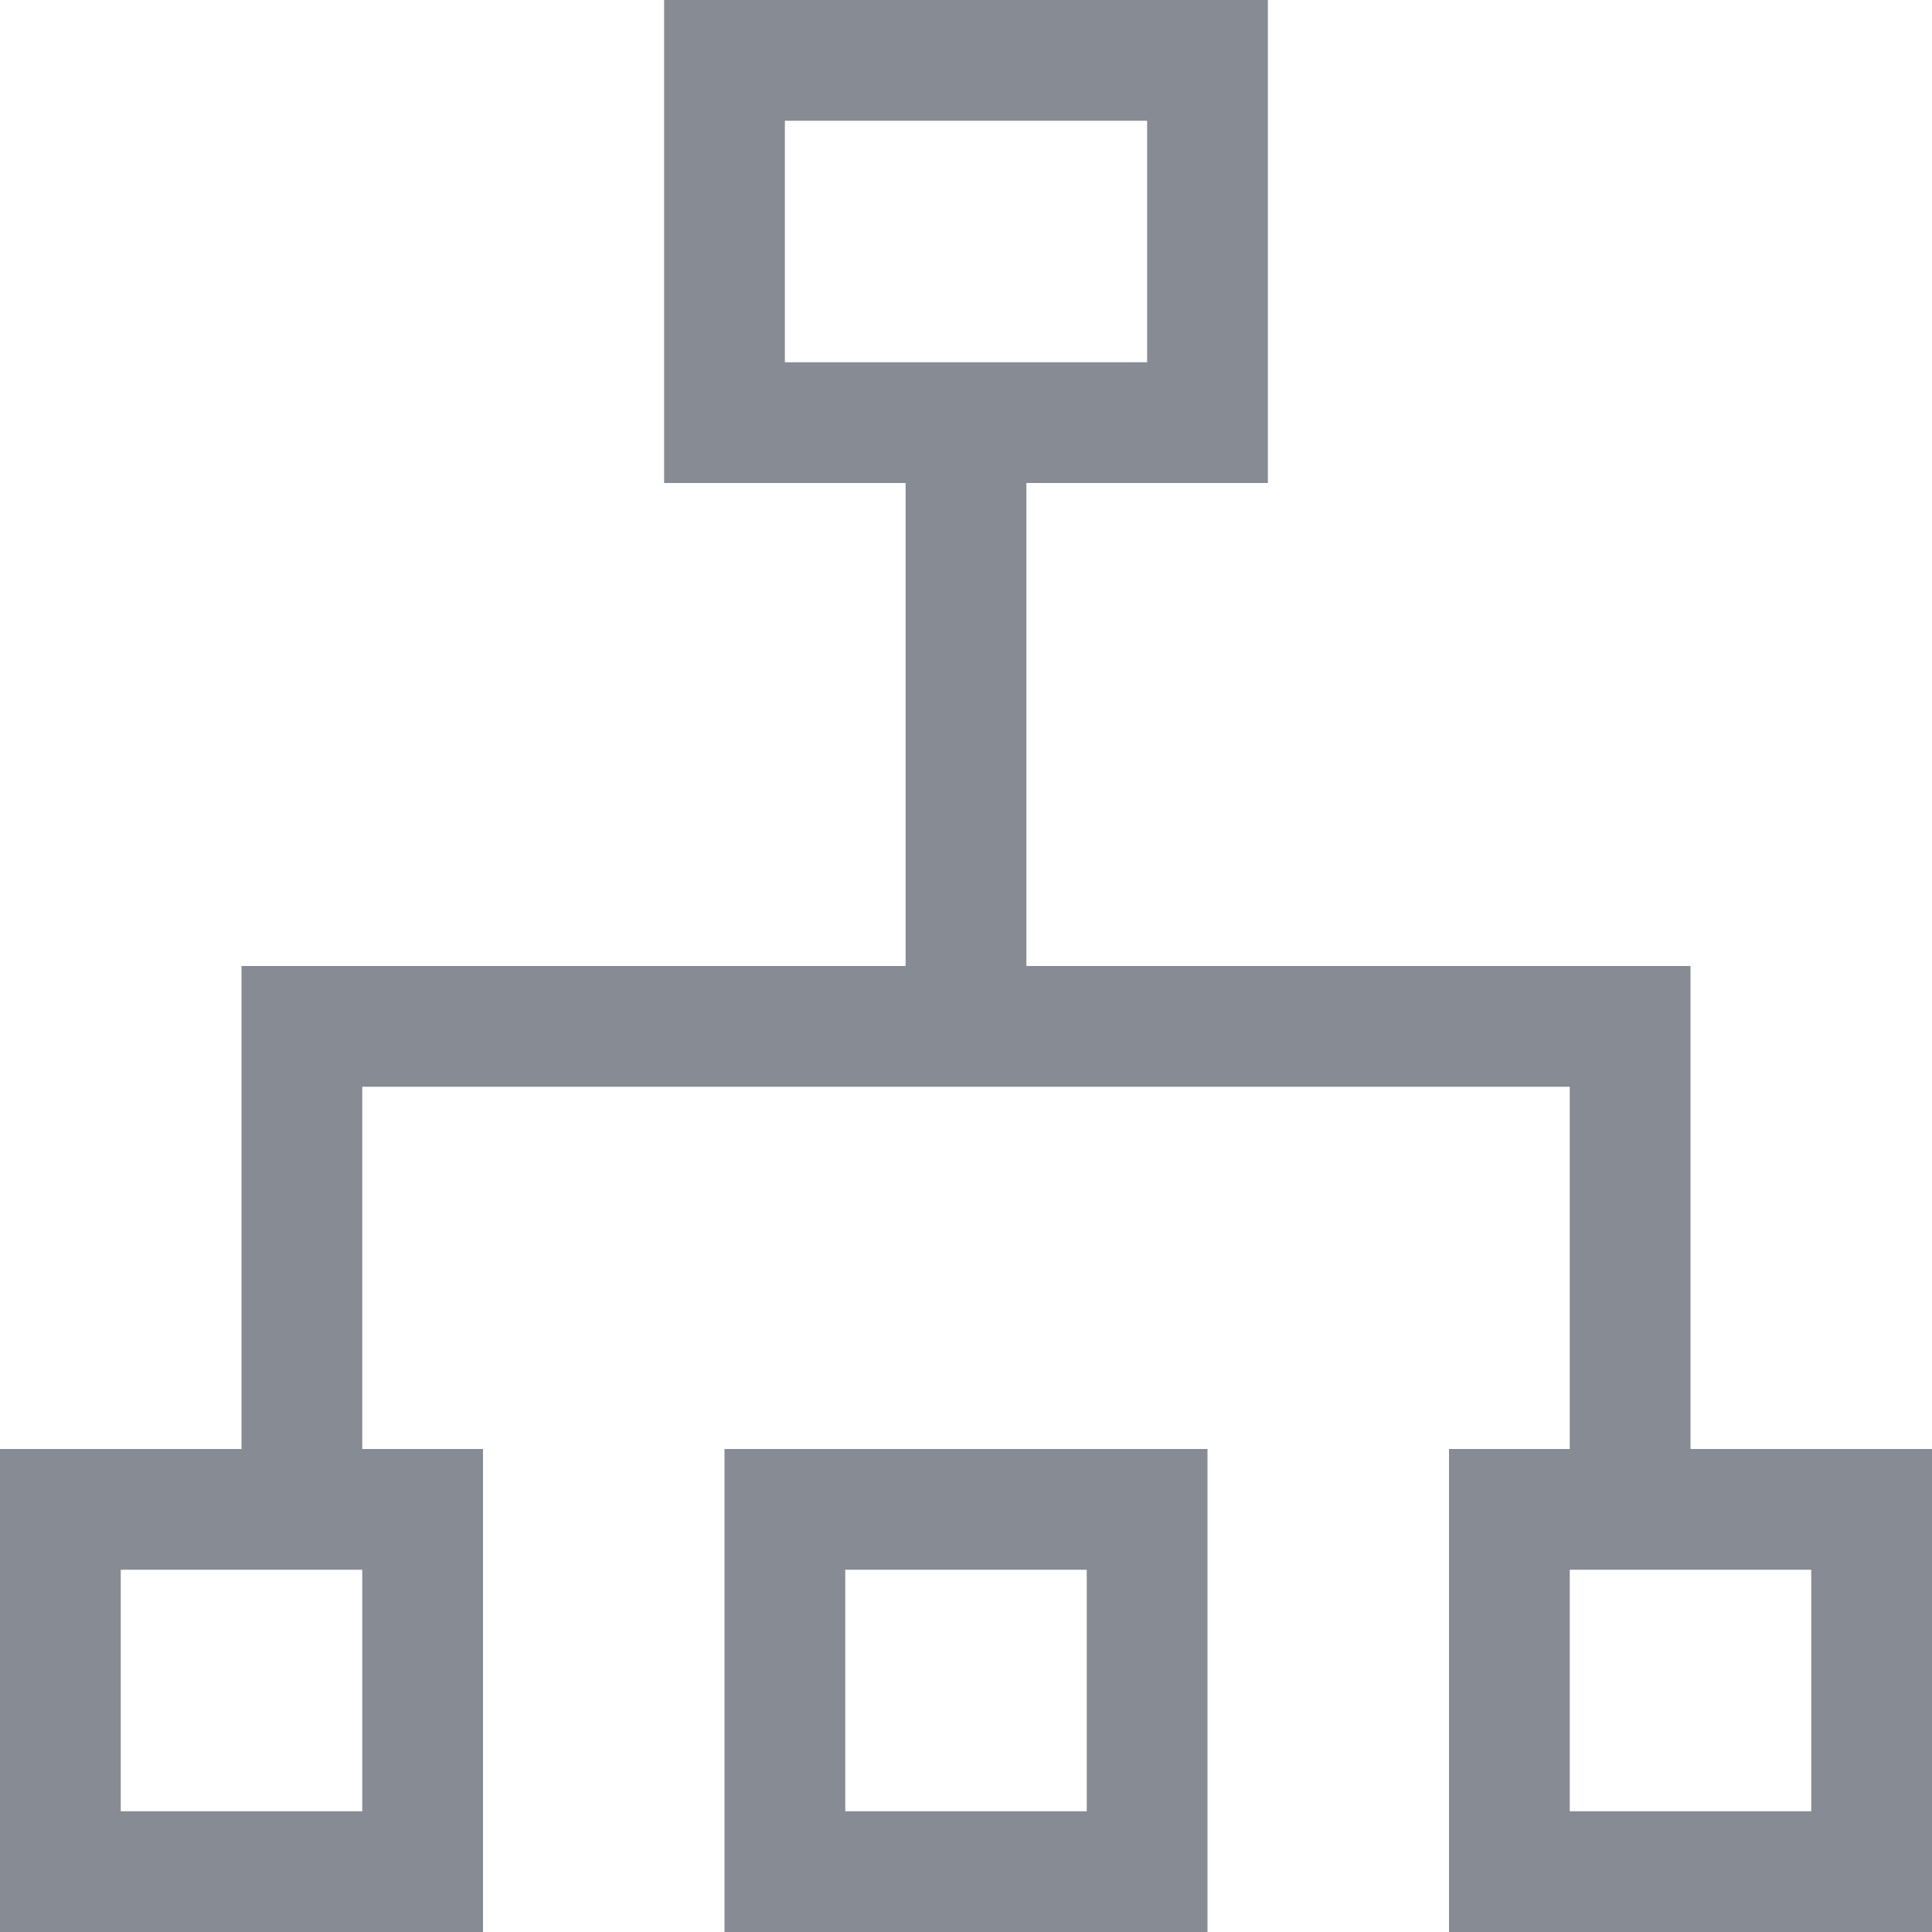
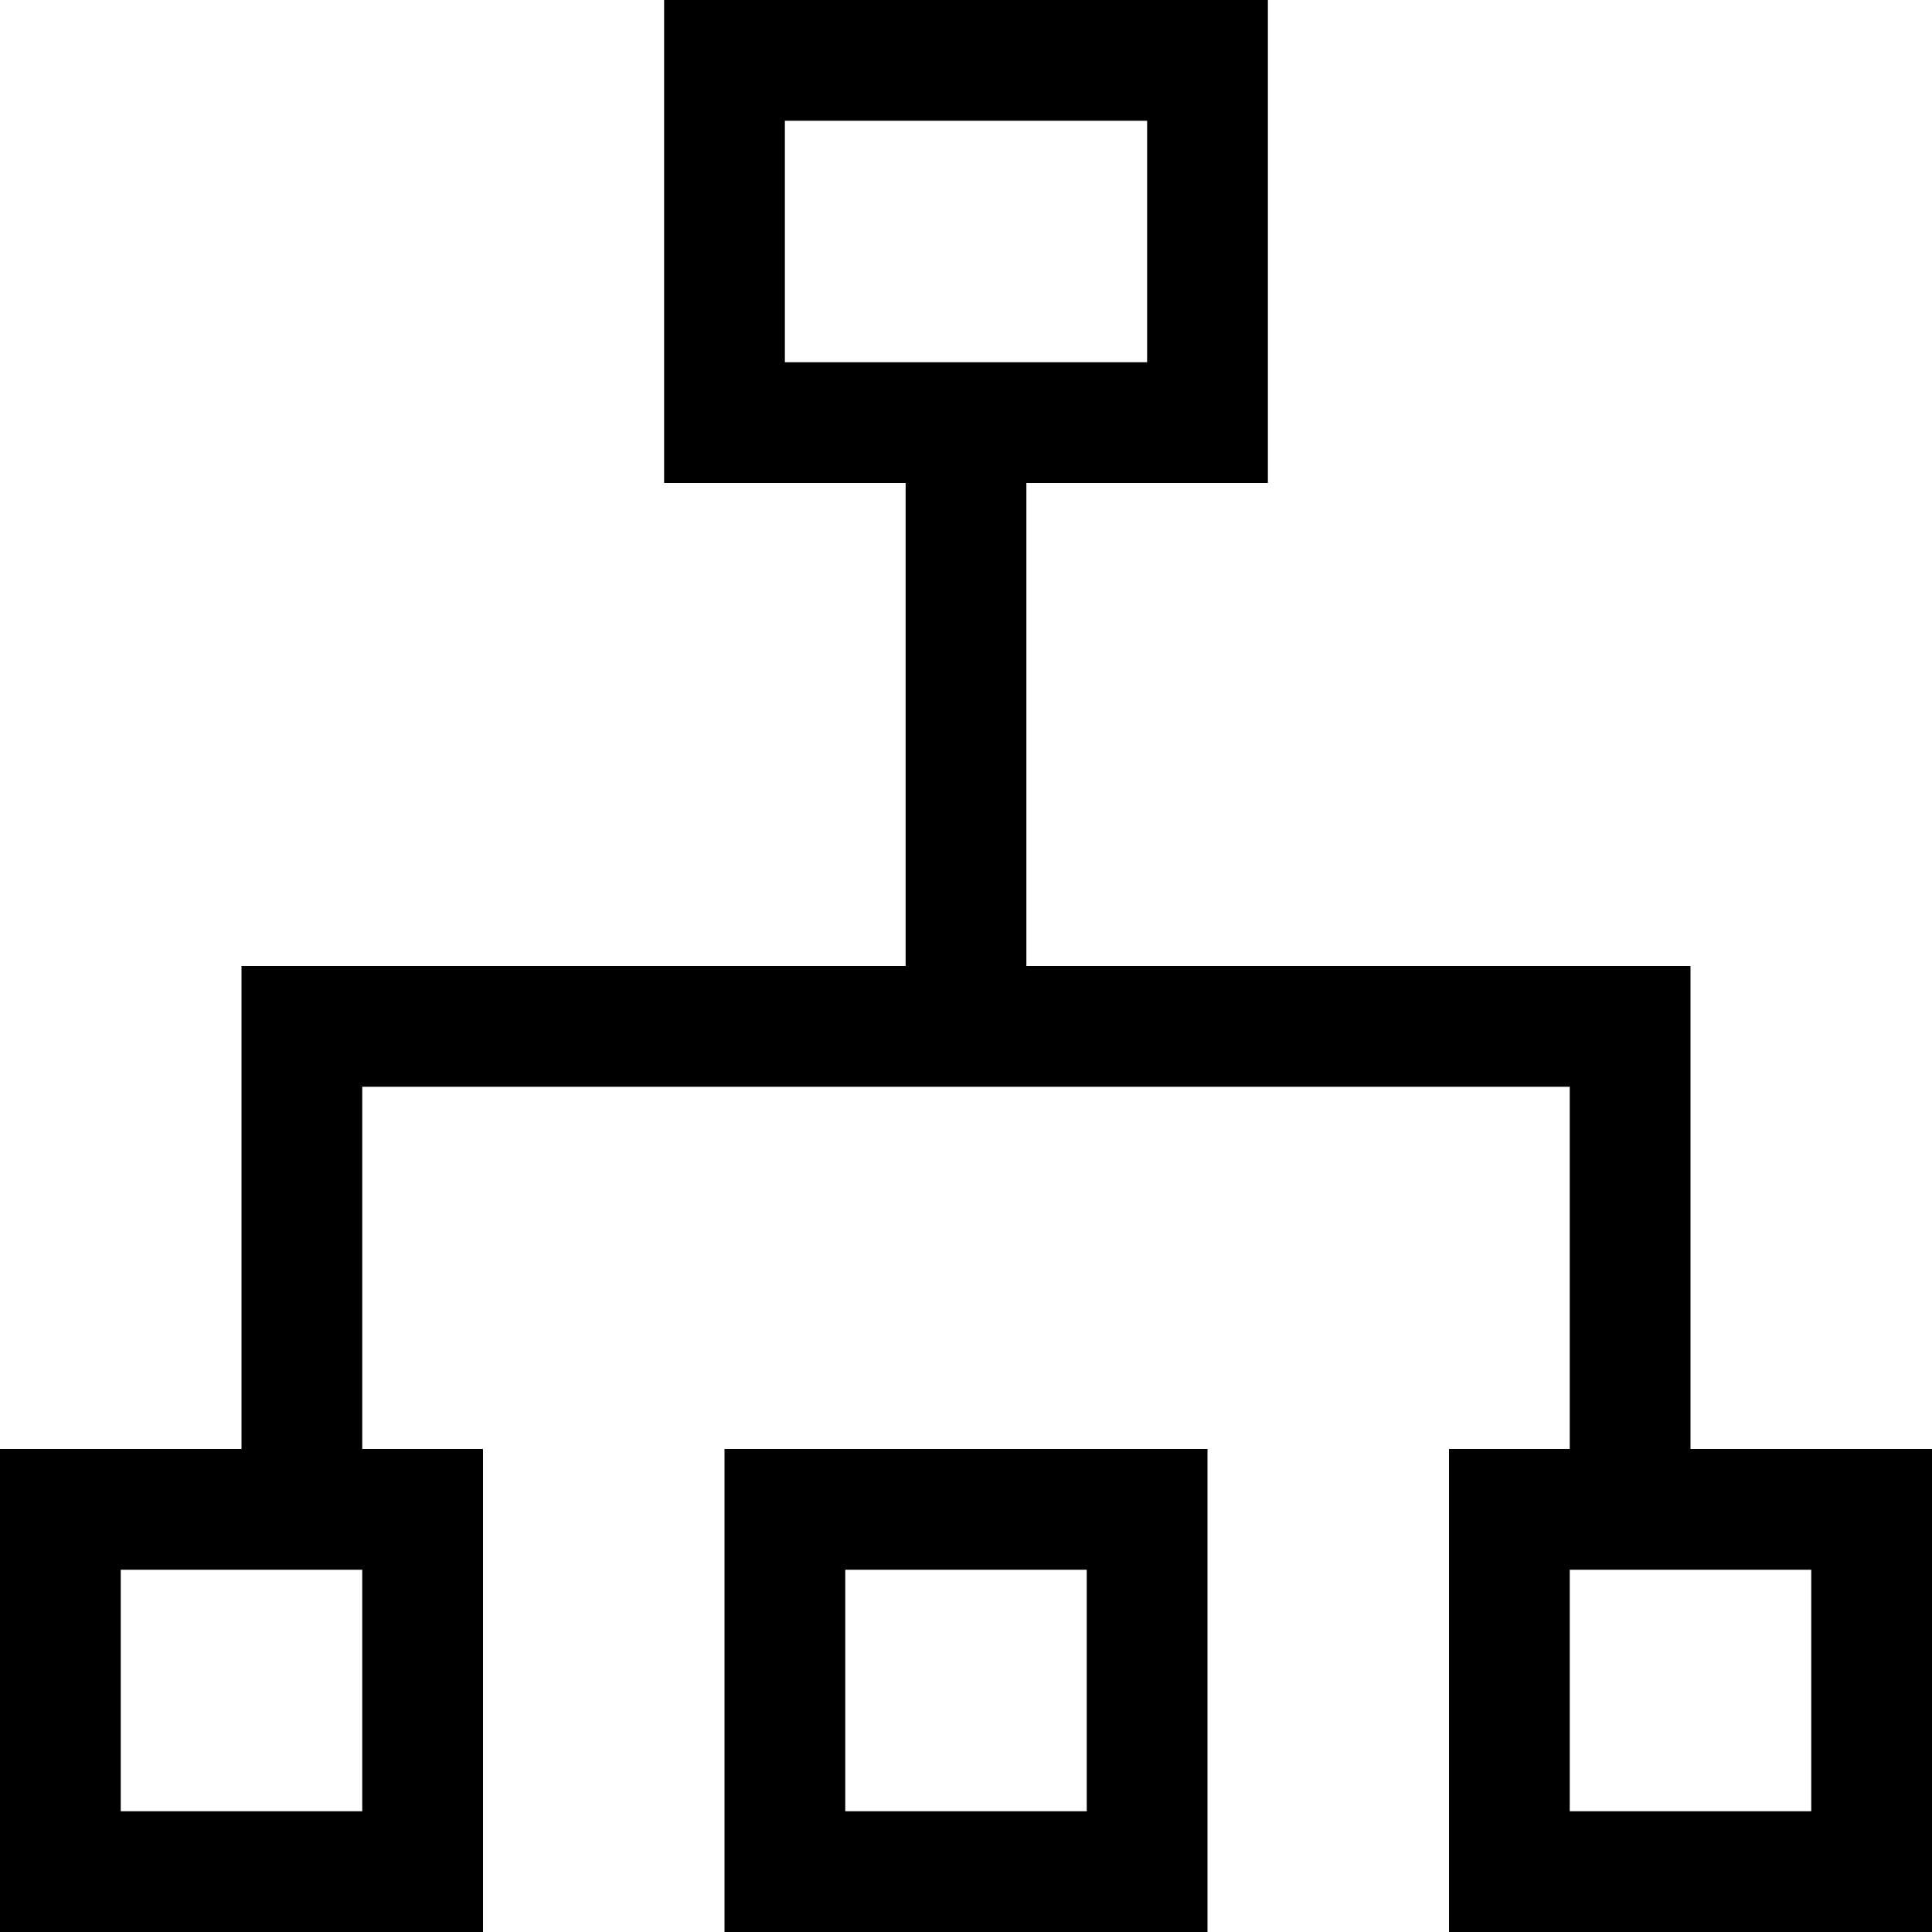
<svg xmlns="http://www.w3.org/2000/svg" t="1526025967434" class="icon" style="" viewBox="0 0 1024 1024" version="1.1" p-id="1749" width="128" height="128">
  <defs>
    <style type="text/css" />
  </defs>
-   <path d="M384 1024h256v-256H384z m64-192h128v128H448z" fill="#878B94" p-id="1750" />
-   <path d="M896 768V512H544V256h128V0h-320v256h128v256H128v256H0v256h256v-256H192V576h640v192h-64v256h256v-256zM192 960H64v-128h128zM416 192V64h192v128zM960 960h-128v-128h128z" fill="#878B94" p-id="1751" />
+   <path d="M384 1024h256v-256H384z m64-192h128v128H448z" fill="" p-id="1750" />
+   <path d="M896 768V512H544V256h128V0h-320v256h128v256H128v256H0v256h256v-256H192V576h640v192h-64v256h256v-256zM192 960H64v-128h128zM416 192V64h192v128zM960 960h-128v-128h128z" fill="" p-id="1751" />
</svg>
